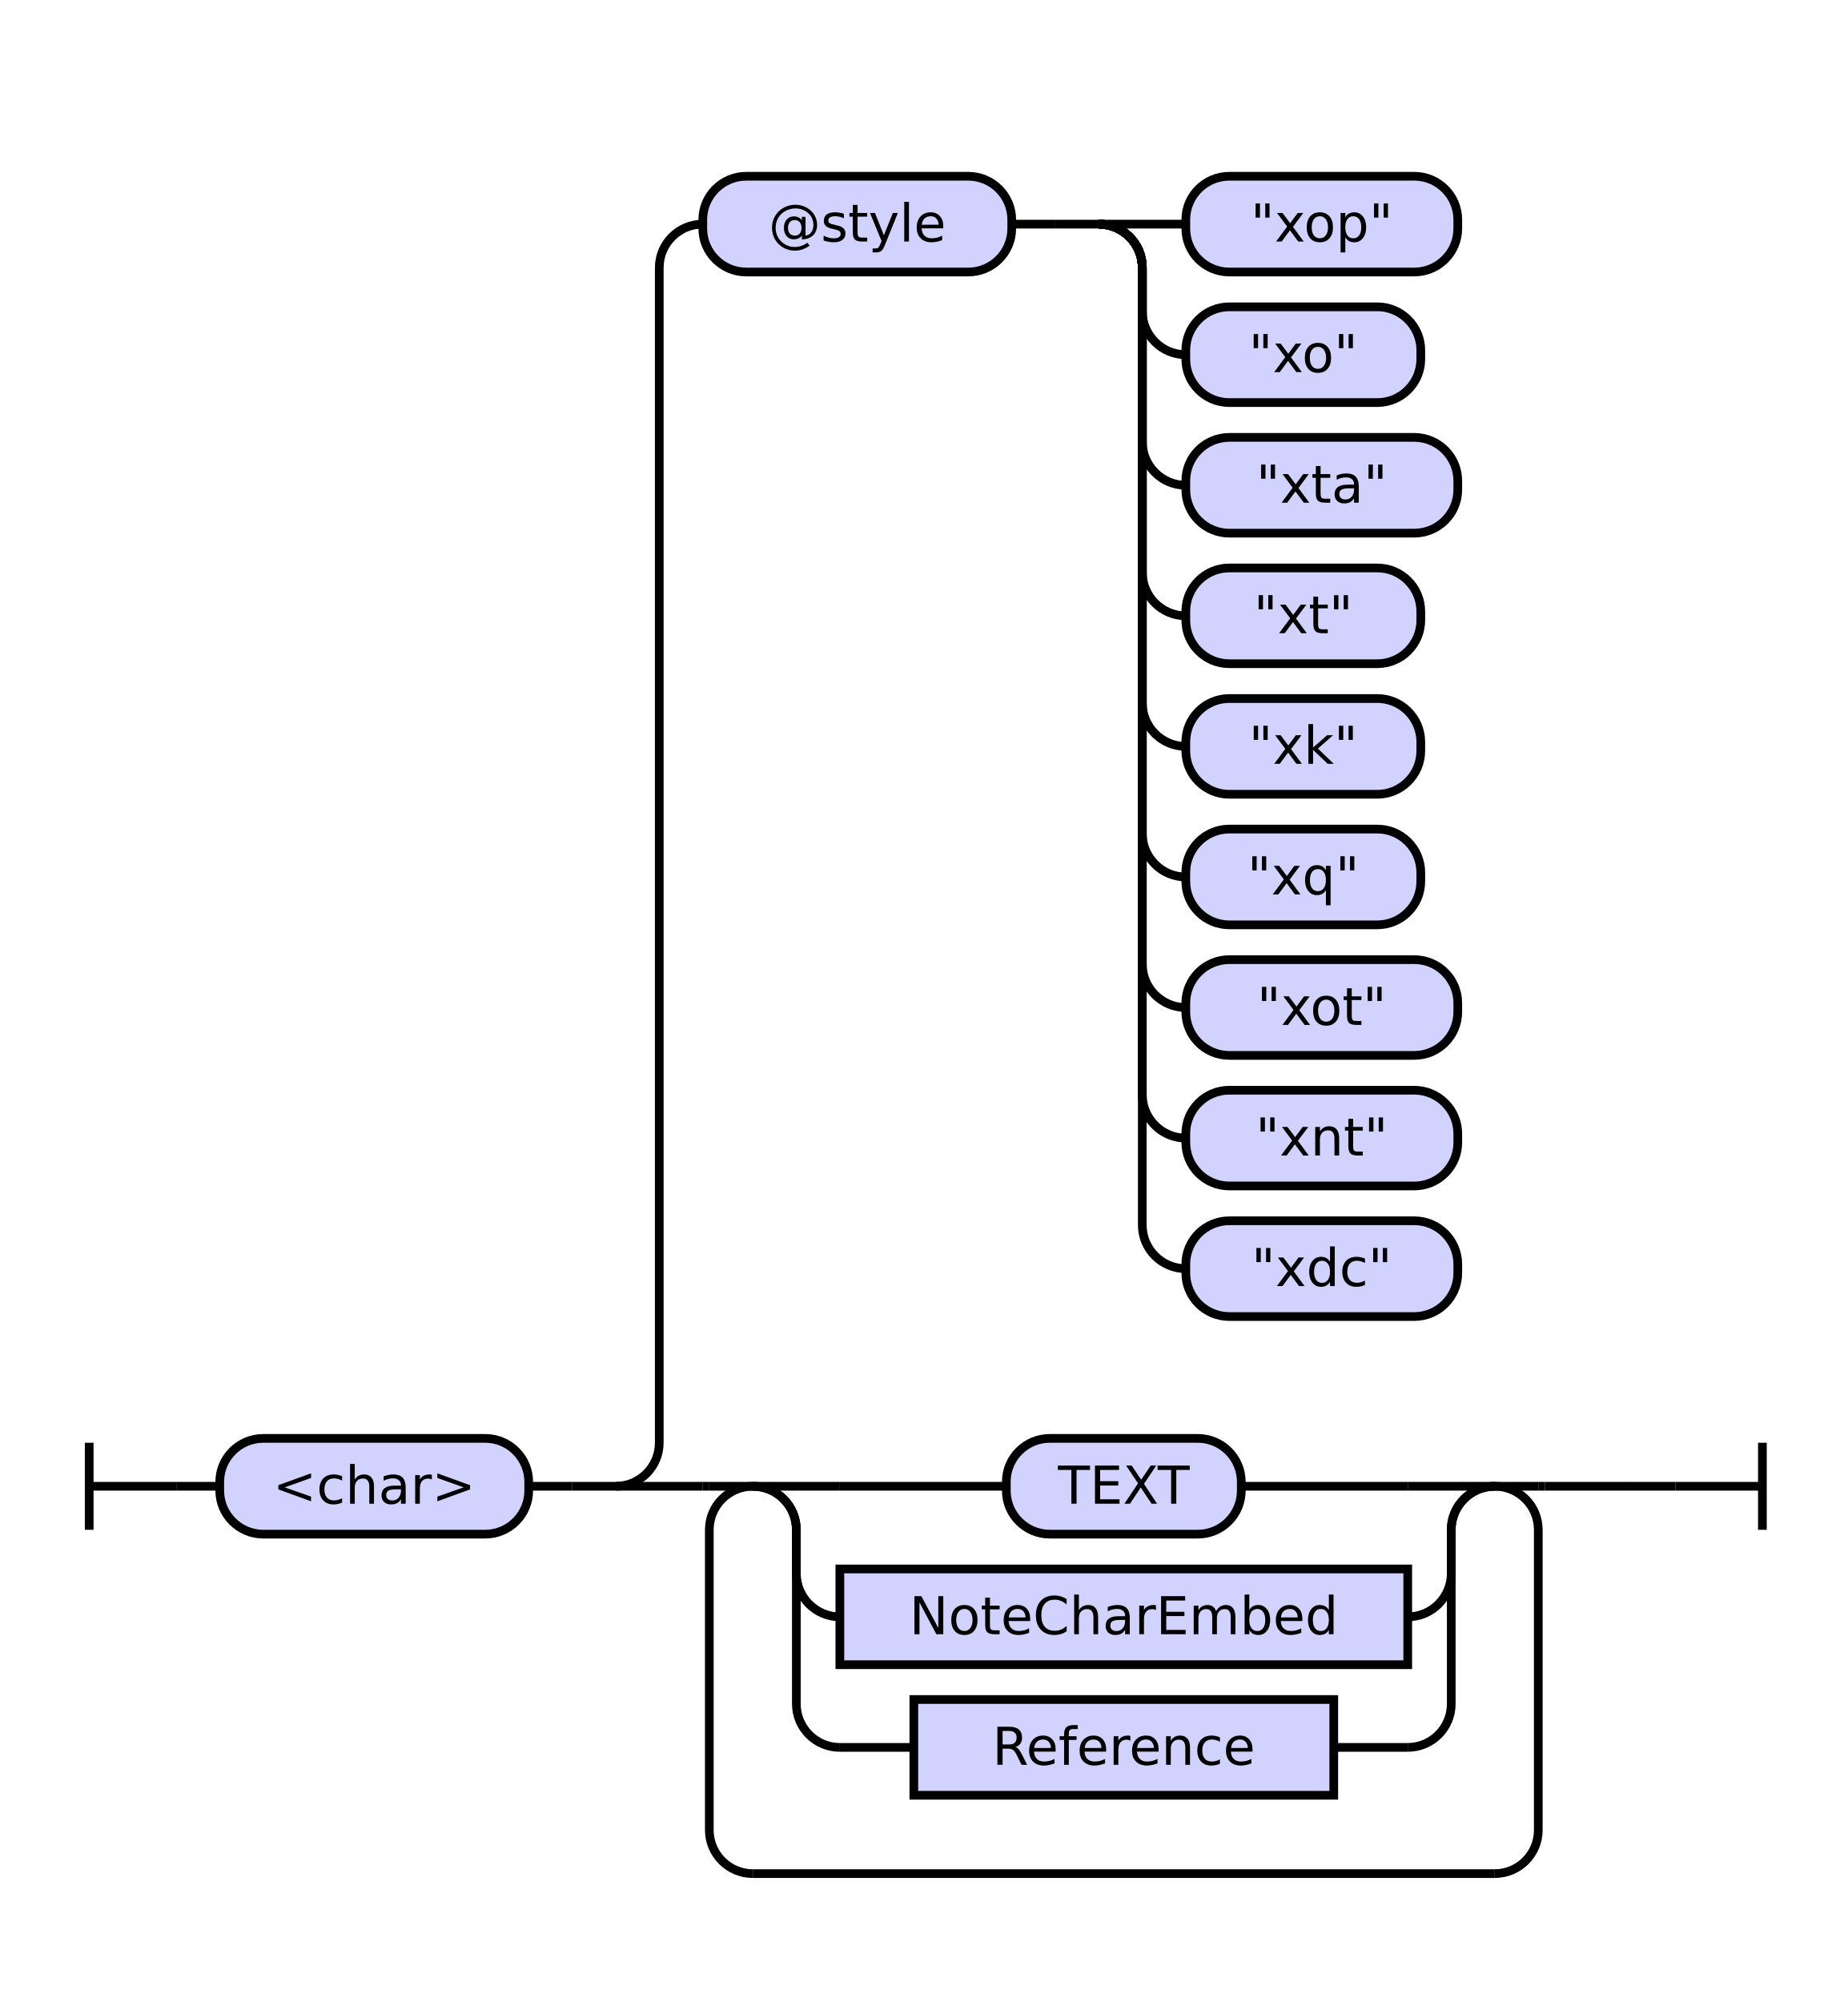
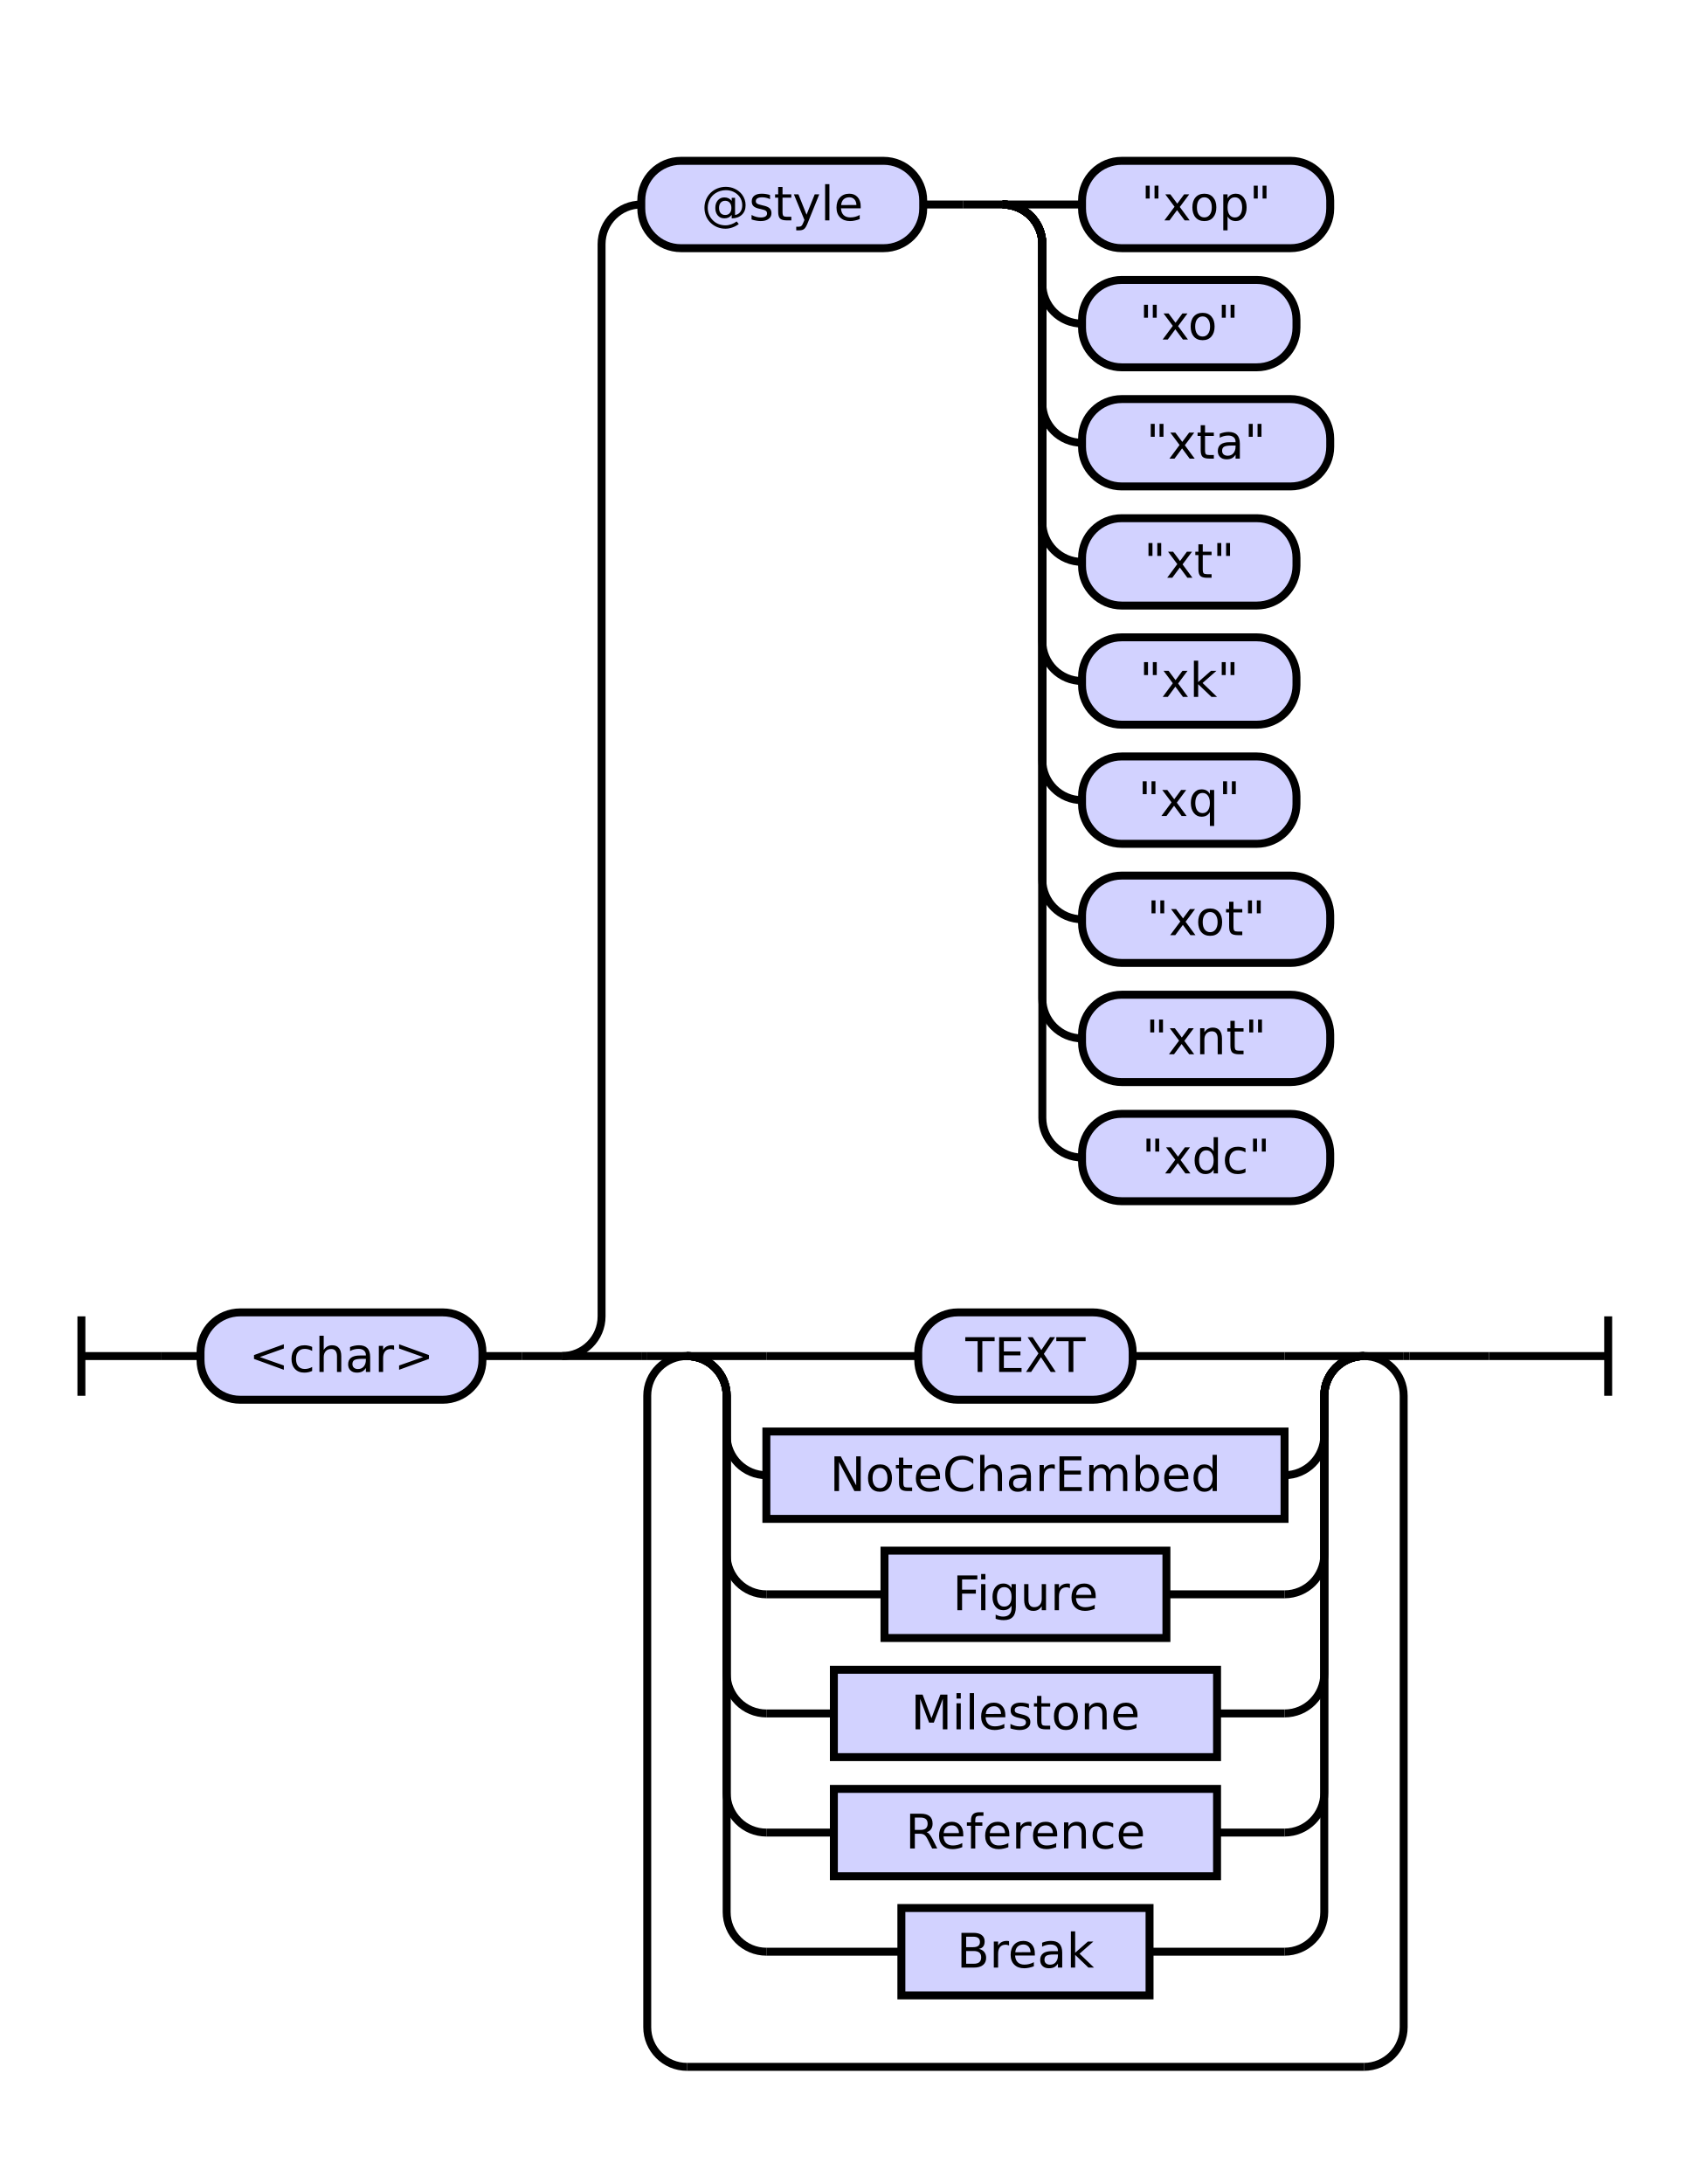
- <svg xmlns="http://www.w3.org/2000/svg" class="railroad-diagram" height="460" viewBox="0 0 424.5 460" width="424.5">
+ <svg xmlns="http://www.w3.org/2000/svg" class="railroad-diagram" height="550" viewBox="0 0 424.5 550" width="424.5">
  <g transform="translate(.5 .5)">
    <style>/*  */

    svg.railroad-diagram {
        background-color: hsl(30,20%,95%);
    }
    svg.railroad-diagram path {
        stroke-width: 2;
        stroke: black;
        fill: none;
    }
    svg.railroad-diagram text {
        font-size: 12px;
        text-anchor: middle;
        font-family: DejaVu Sans;
    }
    svg.railroad-diagram text.label {
        text-anchor:start;
    }
    svg.railroad-diagram text.comment {
        font-family: DejaVu Sans;
        font-size: 14px;
    }
    svg.railroad-diagram rect{
        stroke-width: 2;
        stroke: black;
        fill: rgb(210, 210, 255);
    }
    svg.railroad-diagram rect.group-box {
        stroke: gray;
        stroke-dasharray: 10 5;
        fill: none;
    }
    .terminal {
        font-family: DejaVu Sans;
    }
    svg.railroad-diagram g.altterminal rect {
        fill: rgb(251, 252, 207)
    }

/*  */
</style>
    <g>
      <path d="M 20 331 v 20 m 0 -10 h 20" />
    </g>
    <path d="M 40 341 h 10" />
    <g>
      <path d="M 50 341 h 0.0" />
      <path d="M 374.5 341 h 0.0" />
      <g>
        <path d="M 50.0 341 h 0.0" />
        <path d="M 374.5 341 h 0.0" />
        <g class="terminal ">
          <path d="M 50.0 341 h 0.0" />
          <path d="M 121.0 341 h 0.0" />
          <rect height="22" rx="10" ry="10" width="71.0" x="50.0" y="330" />
          <text x="85.5" y="345">&lt;char&gt;</text>
        </g>
        <path d="M 121.0 341 h 10" />
        <path d="M 131.0 341 h 10" />
        <g>
          <path d="M 141.0 341 h 0.0" />
          <path d="M 374.5 341 h 0.0" />
          <path d="M 141.0 341 a 10 10 0 0 0 10 -10 v -270 a 10 10 0 0 1 10 -10" />
          <g>
            <path d="M 161.0 51 h 0.0" />
            <path d="M 354.5 51 h 0.0" />
            <g class="terminal ">
              <path d="M 161.0 51 h 0.0" />
              <path d="M 232.0 51 h 0.0" />
              <rect height="22" rx="10" ry="10" width="71.0" x="161.0" y="40" />
              <text x="196.5" y="55">@style</text>
            </g>
            <path d="M 232.0 51 h 10" />
            <path d="M 242.0 51 h 10" />
            <g>
              <path d="M 252.0 51 h 0.0" />
              <path d="M 252.0 51 h 20" />
              <g class="terminal ">
                <path d="M 272.0 51 h 0.0" />
                <path d="M 334.5 51 h 0.0" />
                <rect height="22" rx="10" ry="10" width="62.5" x="272.0" y="40" />
                <text x="303.25" y="55">"xop"</text>
              </g>
              <path d="M 252.0 51 a 10 10 0 0 1 10 10 v 10 a 10 10 0 0 0 10 10" />
              <g class="terminal ">
                <path d="M 272.0 81 h 0.0" />
                <path d="M 326.0 81 h 0.0" />
                <rect height="22" rx="10" ry="10" width="54.0" x="272.0" y="70" />
                <text x="299.0" y="85">"xo"</text>
              </g>
              <path d="M 252.0 51 a 10 10 0 0 1 10 10 v 40 a 10 10 0 0 0 10 10" />
              <g class="terminal ">
                <path d="M 272.0 111 h 0.0" />
                <path d="M 334.5 111 h 0.0" />
                <rect height="22" rx="10" ry="10" width="62.5" x="272.0" y="100" />
                <text x="303.25" y="115">"xta"</text>
              </g>
              <path d="M 252.0 51 a 10 10 0 0 1 10 10 v 70 a 10 10 0 0 0 10 10" />
              <g class="terminal ">
                <path d="M 272.0 141 h 0.0" />
                <path d="M 326.0 141 h 0.0" />
                <rect height="22" rx="10" ry="10" width="54.0" x="272.0" y="130" />
                <text x="299.0" y="145">"xt"</text>
              </g>
              <path d="M 252.0 51 a 10 10 0 0 1 10 10 v 100 a 10 10 0 0 0 10 10" />
              <g class="terminal ">
                <path d="M 272.0 171 h 0.0" />
                <path d="M 326.0 171 h 0.0" />
                <rect height="22" rx="10" ry="10" width="54.0" x="272.0" y="160" />
                <text x="299.0" y="175">"xk"</text>
              </g>
              <path d="M 252.0 51 a 10 10 0 0 1 10 10 v 130 a 10 10 0 0 0 10 10" />
              <g class="terminal ">
                <path d="M 272.0 201 h 0.0" />
                <path d="M 326.0 201 h 0.0" />
                <rect height="22" rx="10" ry="10" width="54.0" x="272.0" y="190" />
                <text x="299.0" y="205">"xq"</text>
              </g>
              <path d="M 252.0 51 a 10 10 0 0 1 10 10 v 160 a 10 10 0 0 0 10 10" />
              <g class="terminal ">
                <path d="M 272.0 231 h 0.0" />
                <path d="M 334.5 231 h 0.0" />
                <rect height="22" rx="10" ry="10" width="62.5" x="272.0" y="220" />
                <text x="303.25" y="235">"xot"</text>
              </g>
              <path d="M 252.0 51 a 10 10 0 0 1 10 10 v 190 a 10 10 0 0 0 10 10" />
              <g class="terminal ">
                <path d="M 272.0 261 h 0.0" />
                <path d="M 334.5 261 h 0.0" />
                <rect height="22" rx="10" ry="10" width="62.5" x="272.0" y="250" />
                <text x="303.25" y="265">"xnt"</text>
              </g>
              <path d="M 252.0 51 a 10 10 0 0 1 10 10 v 220 a 10 10 0 0 0 10 10" />
              <g class="terminal ">
                <path d="M 272.0 291 h 0.0" />
                <path d="M 334.5 291 h 0.0" />
                <rect height="22" rx="10" ry="10" width="62.5" x="272.0" y="280" />
                <text x="303.25" y="295">"xdc"</text>
              </g>
            </g>
          </g>
          <path d="M 141.0 341 h 20" />
          <g>
            <path d="M 161.0 341 h 1.5" />
            <path d="M 353.0 341 h 1.5" />
            <path d="M 162.5 341 h 10" />
            <g>
              <path d="M 172.5 341 h 0.0" />
              <path d="M 343.0 341 h 0.0" />
              <path d="M 172.5 341 h 20" />
              <g class="terminal ">
                <path d="M 192.5 341 h 38.25" />
                <path d="M 284.75 341 h 38.25" />
                <rect height="22" rx="10" ry="10" width="54.0" x="230.75" y="330" />
                <text x="257.75" y="345">TEXT</text>
              </g>
              <path d="M 323.0 341 h 20" />
              <path d="M 172.5 341 a 10 10 0 0 1 10 10 v 10 a 10 10 0 0 0 10 10" />
              <g class="non-terminal ">
                <path d="M 192.5 371 h 0.0" />
                <path d="M 323.0 371 h 0.0" />
                <rect height="22" width="130.5" x="192.5" y="360" />
                <text x="257.75" y="375">NoteCharEmbed</text>
              </g>
              <path d="M 323.0 371 a 10 10 0 0 0 10 -10 v -10 a 10 10 0 0 1 10 -10" />
              <path d="M 172.5 341 a 10 10 0 0 1 10 10 v 40 a 10 10 0 0 0 10 10" />
              <g class="non-terminal ">
-                 <path d="M 192.5 401 h 17.0" />
-                 <path d="M 306.0 401 h 17.0" />
-                 <rect height="22" width="96.5" x="209.5" y="390" />
-                 <text x="257.75" y="405">Reference</text>
+                 <path d="M 192.5 401 h 29.75" />
+                 <path d="M 293.25 401 h 29.75" />
+                 <rect height="22" width="71.0" x="222.25" y="390" />
+                 <text x="257.75" y="405">Figure</text>
              </g>
              <path d="M 323.0 401 a 10 10 0 0 0 10 -10 v -40 a 10 10 0 0 1 10 -10" />
+               <path d="M 172.5 341 a 10 10 0 0 1 10 10 v 70 a 10 10 0 0 0 10 10" />
+               <g class="non-terminal ">
+                 <path d="M 192.5 431 h 17.0" />
+                 <path d="M 306.0 431 h 17.0" />
+                 <rect height="22" width="96.5" x="209.5" y="420" />
+                 <text x="257.75" y="435">Milestone</text>
+               </g>
+               <path d="M 323.0 431 a 10 10 0 0 0 10 -10 v -70 a 10 10 0 0 1 10 -10" />
+               <path d="M 172.5 341 a 10 10 0 0 1 10 10 v 100 a 10 10 0 0 0 10 10" />
+               <g class="non-terminal ">
+                 <path d="M 192.5 461 h 17.0" />
+                 <path d="M 306.0 461 h 17.0" />
+                 <rect height="22" width="96.5" x="209.5" y="450" />
+                 <text x="257.75" y="465">Reference</text>
+               </g>
+               <path d="M 323.0 461 a 10 10 0 0 0 10 -10 v -100 a 10 10 0 0 1 10 -10" />
+               <path d="M 172.5 341 a 10 10 0 0 1 10 10 v 130 a 10 10 0 0 0 10 10" />
+               <g class="non-terminal ">
+                 <path d="M 192.5 491 h 34.0" />
+                 <path d="M 289.0 491 h 34.0" />
+                 <rect height="22" width="62.5" x="226.5" y="480" />
+                 <text x="257.75" y="495">Break</text>
+               </g>
+               <path d="M 323.0 491 a 10 10 0 0 0 10 -10 v -130 a 10 10 0 0 1 10 -10" />
            </g>
            <path d="M 343.0 341 h 10" />
-             <path d="M 172.5 341 a 10 10 0 0 0 -10 10 v 69 a 10 10 0 0 0 10 10" />
+             <path d="M 172.5 341 a 10 10 0 0 0 -10 10 v 159 a 10 10 0 0 0 10 10" />
            <g>
-               <path d="M 172.5 430 h 170.5" />
-             </g>
-             <path d="M 343.0 430 a 10 10 0 0 0 10 -10 v -69 a 10 10 0 0 0 -10 -10" />
+               <path d="M 172.5 520 h 170.5" />
+             </g>
+             <path d="M 343.0 520 a 10 10 0 0 0 10 -10 v -159 a 10 10 0 0 0 -10 -10" />
          </g>
          <path d="M 354.5 341 h 20" />
        </g>
      </g>
    </g>
    <path d="M 374.5 341 h 10" />
    <path d="M 384.5 341 h 20 m 0 -10 v 20" />
  </g>
</svg>
